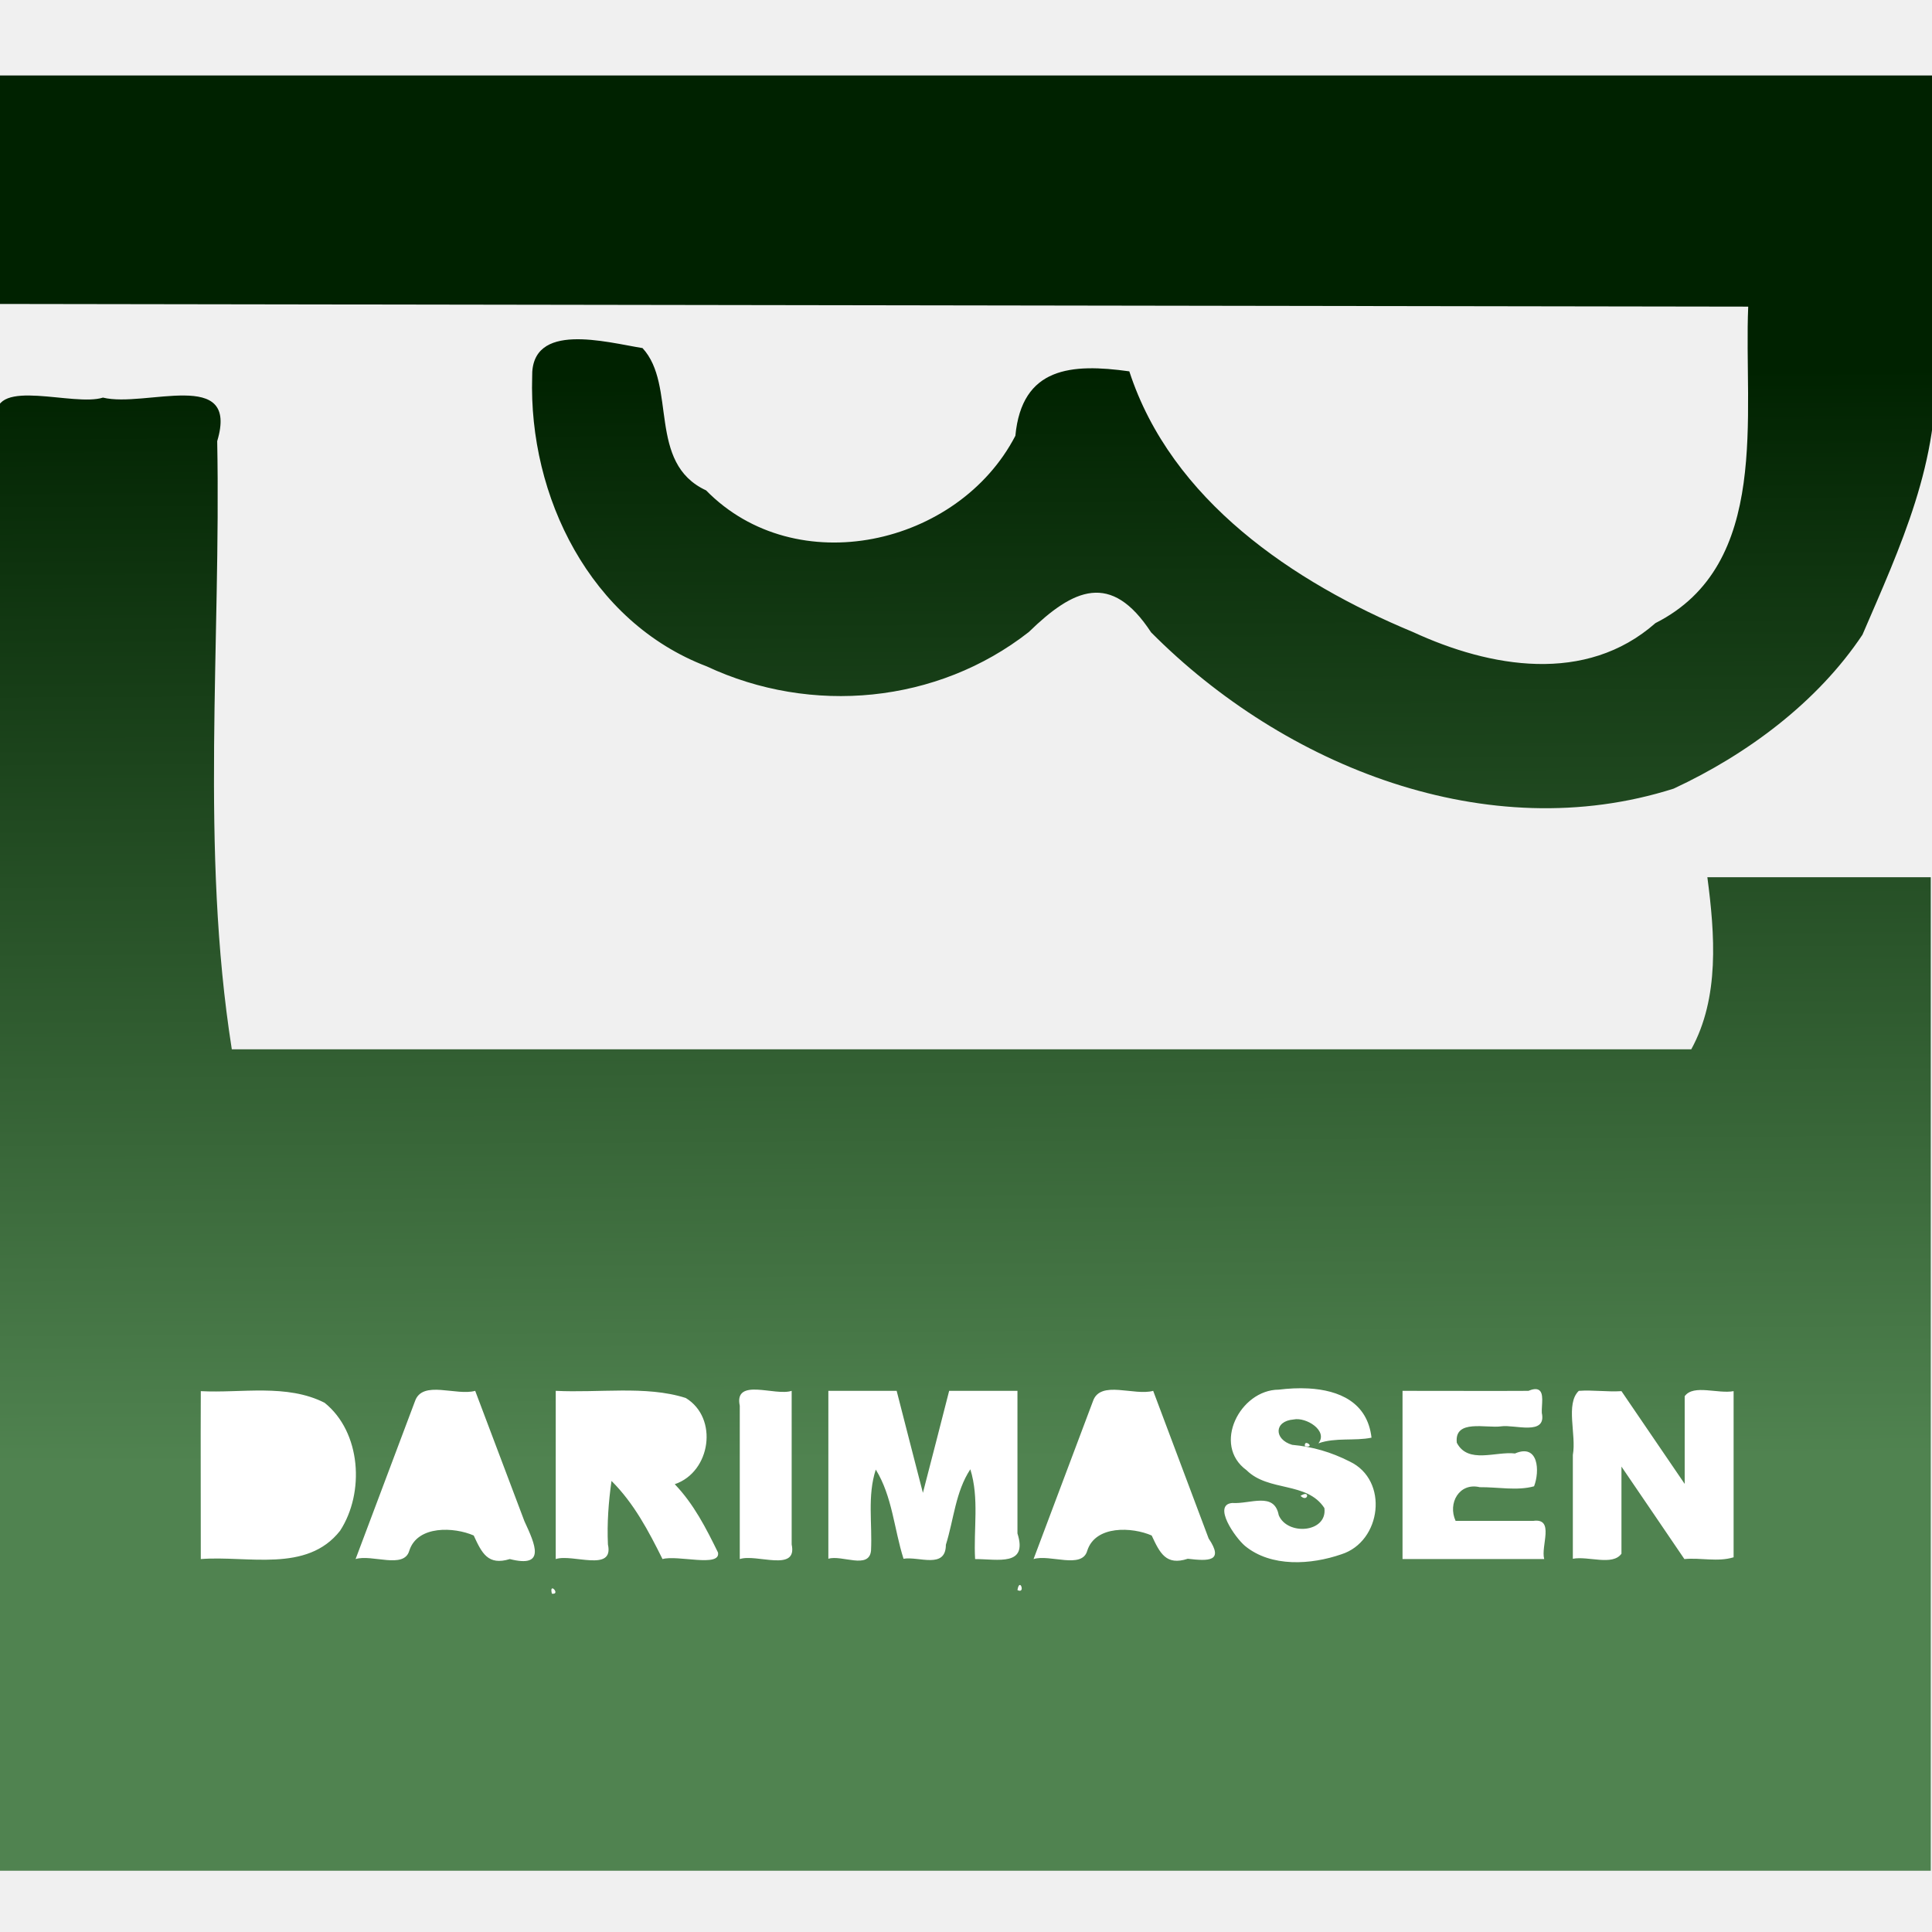
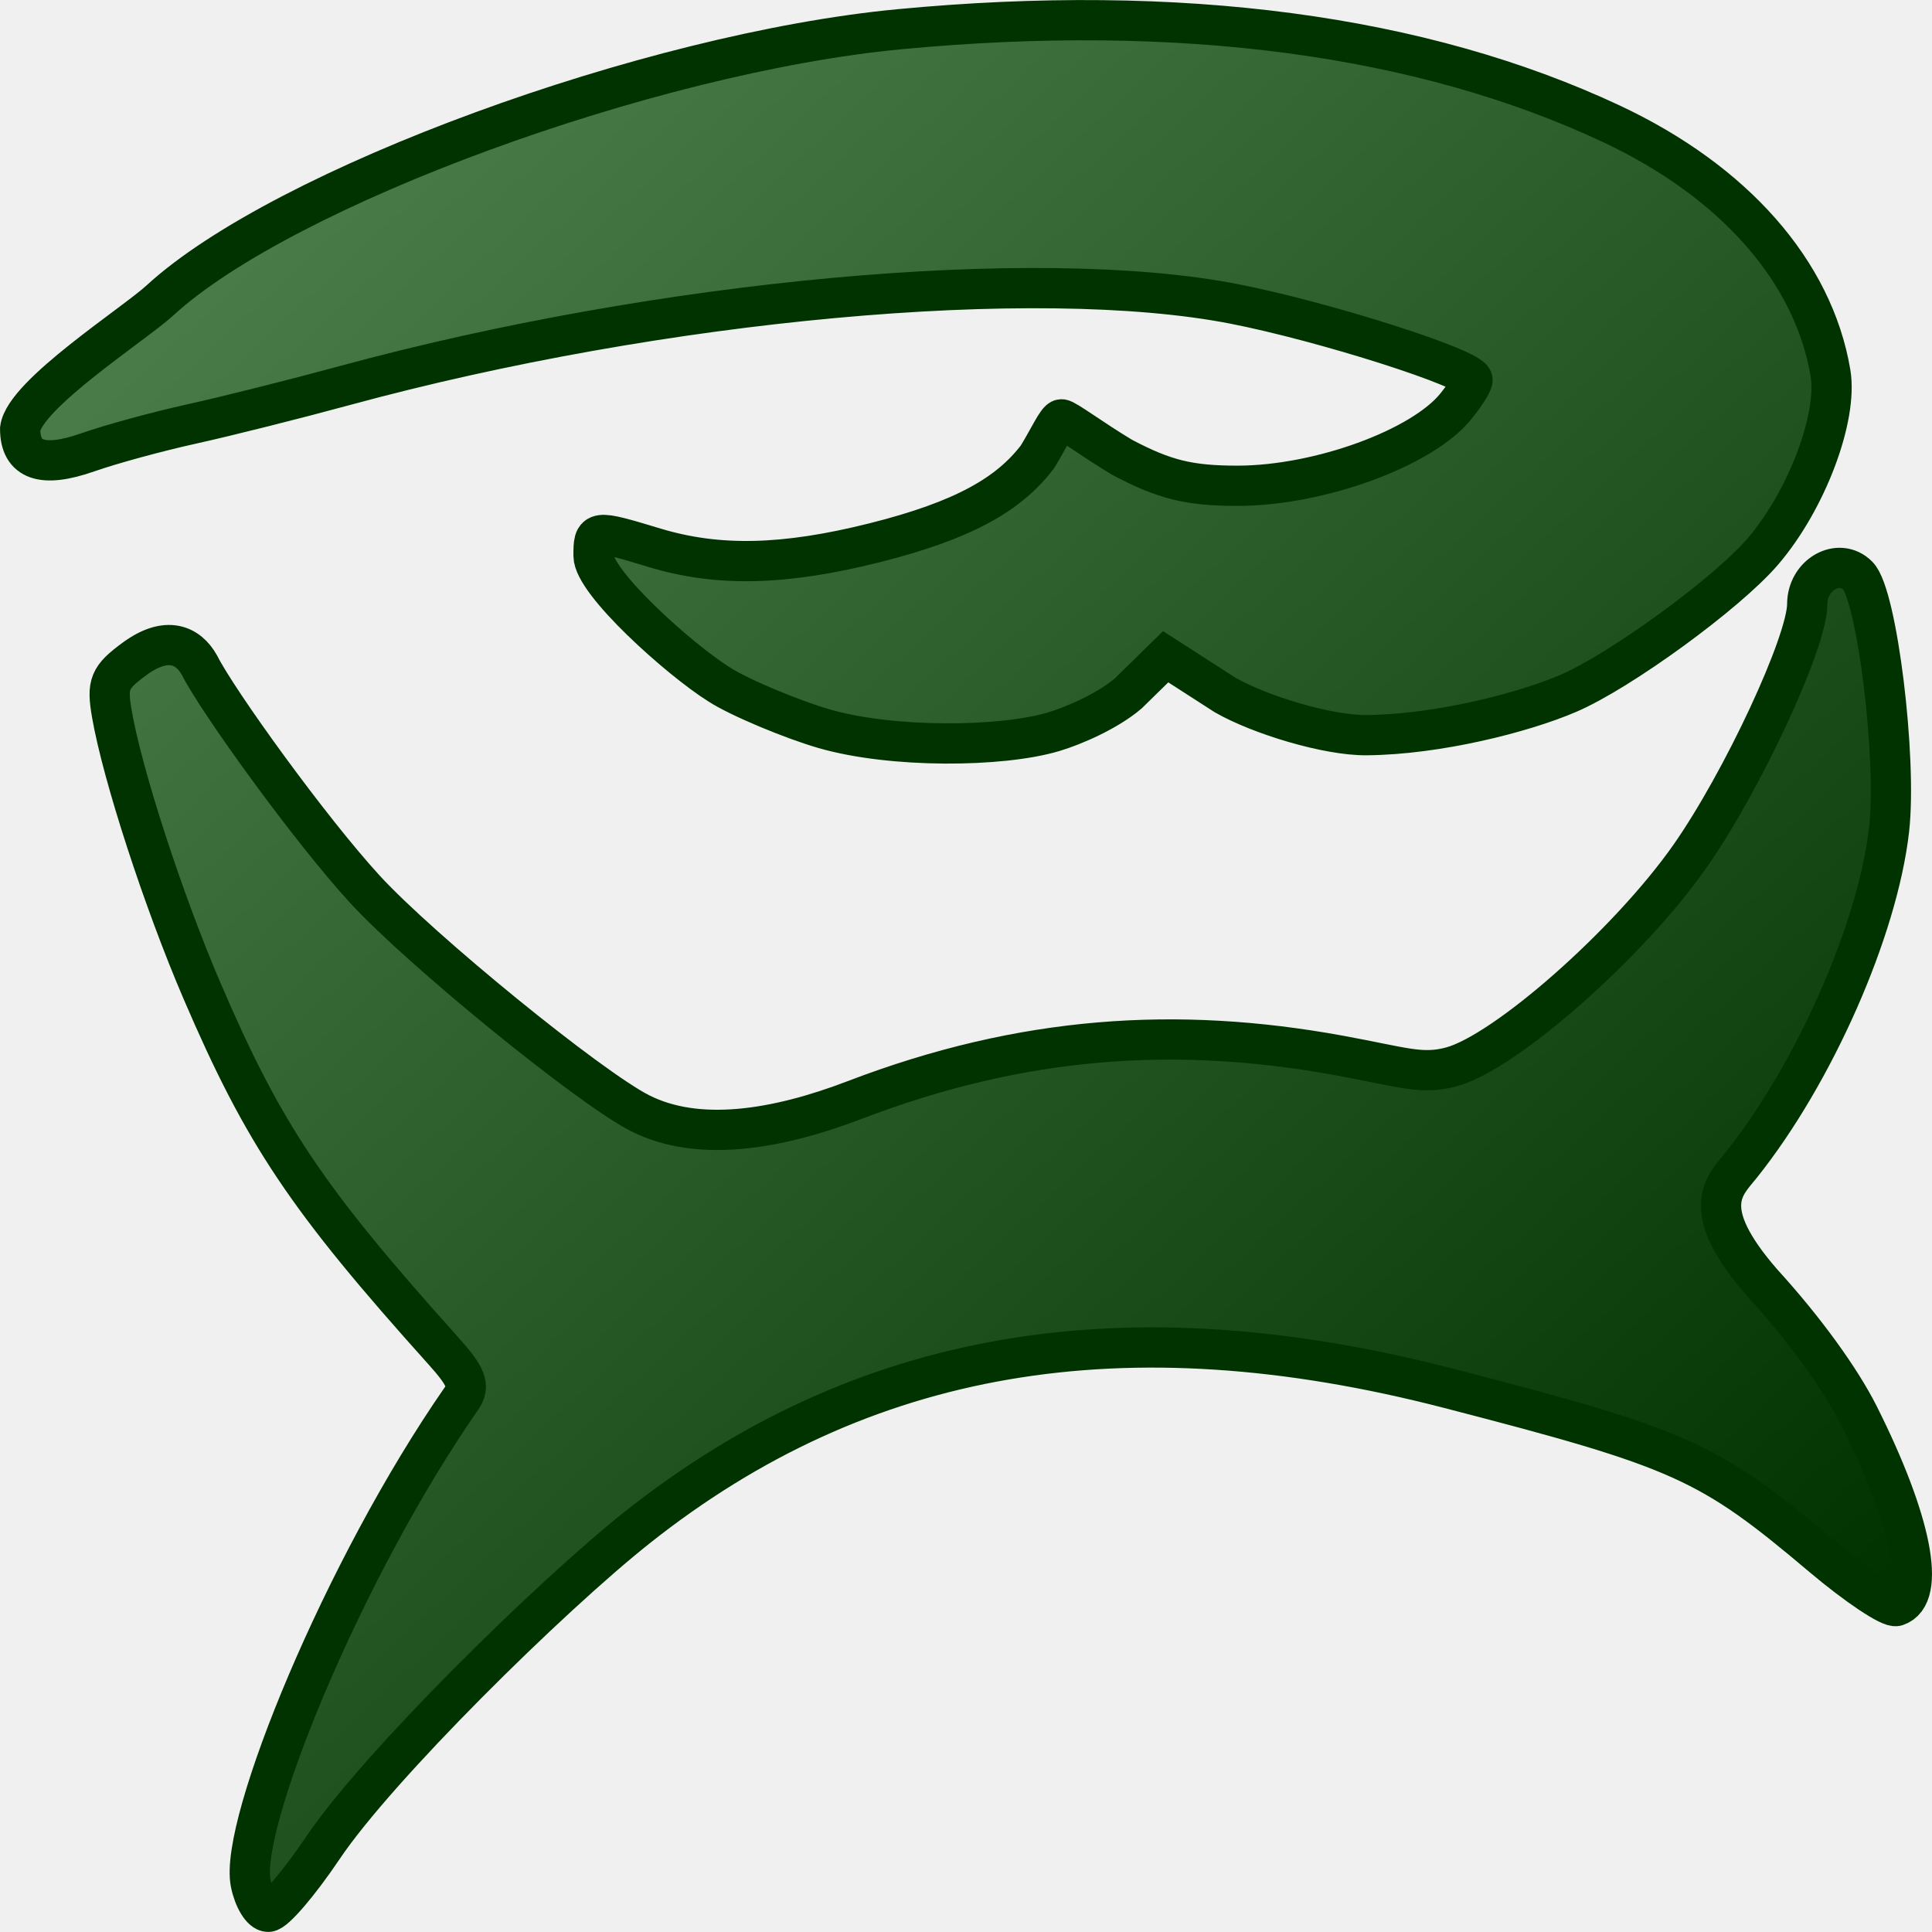
- <svg xmlns="http://www.w3.org/2000/svg" xmlns:xlink="http://www.w3.org/1999/xlink" id="svg1275" height="128" width="128" y="0" x="0" version="1.0">
+ <svg xmlns="http://www.w3.org/2000/svg" xmlns:xlink="http://www.w3.org/1999/xlink" version="1.0" x="0" y="0" width="60" height="60" id="svg1291">
  <defs id="defs3">
-     <linearGradient id="linearGradient2439">
-       <stop id="stop2441" offset="0" style="stop-color:#002200;stop-opacity:1;" />
-       <stop id="stop2443" offset="1" style="stop-color:#508350;stop-opacity:1;" />
+     <linearGradient id="linearGradient5234">
+       <stop style="stop-color:#ffffff;stop-opacity:1;" offset="0" id="stop5236" />
+       <stop style="stop-color:#d9cce6;stop-opacity:1;" offset="1" id="stop5238" />
    </linearGradient>
-     <linearGradient gradientTransform="matrix(0.632356,0,0,0.632356,-13.67091,-184.4702)" gradientUnits="userSpaceOnUse" xlink:href="#linearGradient2439" id="linearGradient3207" y2="444.668" x2="129.667" y1="330.77" x1="129.061" />
+     <linearGradient id="linearGradient2138">
+       <stop style="stop-color:#4f824f;stop-opacity:1;" offset="0" id="stop2140" />
+       <stop style="stop-color:#003300;stop-opacity:1;" offset="1" id="stop2142" />
+     </linearGradient>
+     <linearGradient x1="1.773" y1="3.56" x2="51.379" y2="57.041" id="linearGradient3704" xlink:href="#linearGradient2138" gradientUnits="userSpaceOnUse" gradientTransform="matrix(0.919753,0,0,0.919631,0.891177,1.044804)" />
+     <linearGradient x1="1.773" y1="3.56" x2="51.379" y2="57.041" id="linearGradient4469" xlink:href="#linearGradient2138" gradientUnits="userSpaceOnUse" gradientTransform="matrix(0.919753,0,0,0.919631,-61.10882,1.044804)" />
+     <linearGradient x1="1.773" y1="3.56" x2="51.379" y2="57.041" id="linearGradient4473" xlink:href="#linearGradient2138" gradientUnits="userSpaceOnUse" gradientTransform="matrix(0.919753,0,0,0.919631,-57.10882,3.044804)" />
+     <linearGradient x1="1.773" y1="3.56" x2="51.379" y2="57.041" id="linearGradient5240" xlink:href="#linearGradient5234" gradientUnits="userSpaceOnUse" gradientTransform="matrix(0.919753,0,0,0.919631,0.79743,0.826054)" />
+     <linearGradient x1="1.773" y1="3.56" x2="51.379" y2="57.041" id="linearGradient1314" xlink:href="#linearGradient2138" gradientUnits="userSpaceOnUse" gradientTransform="matrix(0.97705,0,0,0.976891,0.62579,0.778492)" />
  </defs>
-   <g id="layer1">
-     <rect id="rect2843" style="fill:#ffffff;fill-opacity:1;fill-rule:evenodd;stroke:none;stroke-width:1px;stroke-linecap:butt;stroke-linejoin:miter;stroke-opacity:1" y="86.58" x="9.165" height="21.278" width="109.671" />
-     <path id="rect1347" style="fill:url(#linearGradient3207);fill-opacity:1;fill-rule:evenodd;stroke:none;stroke-width:8.875;stroke-linecap:butt;stroke-linejoin:miter;stroke-miterlimit:4;stroke-opacity:0.796" d="M -0.233,5 C -0.233,5 -0.233,15.513 -0.233,20.137 C 38.453,20.192 77.138,20.256 115.824,20.315 C 115.517,27.421 117.366,37.396 109.678,41.282 C 105.061,45.348 98.73,44.237 93.613,41.874 C 85.689,38.584 77.6,33.143 74.82,24.603 C 70.986,24.067 67.705,24.307 67.271,28.872 C 63.481,36.173 52.735,38.563 46.779,32.488 C 42.862,30.676 44.859,25.544 42.569,23.062 C 40.14,22.67 35.174,21.276 35.258,24.959 C 35.014,32.897 39.107,41.207 46.818,44.147 C 53.75,47.396 62.098,46.62 68.16,41.874 C 71.117,38.996 73.611,37.842 76.262,41.894 C 85.089,50.782 98.559,56.168 110.884,52.249 C 115.739,49.991 120.411,46.527 123.393,42.052 C 125.873,36.292 128.617,30.441 128.195,23.951 C 128.098,17.634 128.255,11.317 128.157,5 C 85.446,5 42.477,5 -0.233,5 z M 12.216,26.204 C 10.487,26.185 8.223,26.688 6.821,26.342 C 4.888,26.96 -0.419,24.986 -0.233,27.607 C -0.233,59.719 -0.233,91.831 -0.233,123.943 C 42.484,123.943 85.201,123.943 127.918,123.943 C 127.918,102.001 127.918,80.06 127.918,58.118 C 122.984,58.118 118.051,58.118 113.117,58.118 C 113.615,61.902 113.935,66.094 112.05,69.52 C 79.819,69.52 47.589,69.52 15.358,69.52 C 13.263,56.237 14.647,42.638 14.39,29.227 C 15.132,26.761 13.945,26.222 12.216,26.204 z M 86.696,91.989 C 88.698,92.102 90.595,92.887 90.866,95.249 C 89.765,95.483 88.48,95.22 87.348,95.625 C 88.013,94.786 86.526,93.87 85.708,94.044 C 84.396,94.145 84.394,95.366 85.609,95.724 C 86.955,95.845 88.191,96.205 89.423,96.83 C 92.034,98.072 91.53,102.132 88.87,102.976 C 86.862,103.671 84.222,103.847 82.487,102.423 C 81.828,101.872 80.314,99.694 81.637,99.577 C 82.84,99.658 84.424,98.814 84.72,100.387 C 85.295,101.759 87.957,101.547 87.744,99.913 C 86.59,98.141 84.045,98.854 82.586,97.403 C 80.286,95.734 82.159,92.076 84.72,92.068 C 85.354,91.991 86.029,91.951 86.696,91.989 z M 50.178,92.068 C 50.951,92.105 51.898,92.331 52.45,92.147 C 52.45,95.536 52.45,98.935 52.45,102.324 C 52.85,104.197 50.116,102.923 49.012,103.292 C 49.012,99.903 49.012,96.524 49.012,93.135 C 48.812,92.198 49.404,92.031 50.178,92.068 z M 101.912,92.068 C 102.33,92.246 102.121,93.087 102.149,93.609 C 102.48,95.146 100.339,94.367 99.462,94.498 C 98.48,94.643 96.338,93.995 96.517,95.585 C 97.255,97.014 99.102,96.144 100.371,96.297 C 101.944,95.618 102.021,97.482 101.636,98.47 C 100.528,98.783 99.22,98.517 98.039,98.53 C 96.682,98.206 95.899,99.59 96.438,100.763 C 98.152,100.763 99.863,100.763 101.576,100.763 C 103.029,100.555 102.065,102.436 102.308,103.292 C 99.182,103.292 96.047,103.292 92.921,103.292 C 92.921,99.579 92.921,95.86 92.921,92.147 C 95.7,92.142 98.482,92.165 101.26,92.147 C 101.571,92.018 101.773,92.008 101.912,92.068 z M 29.211,92.088 C 29.993,92.141 30.859,92.321 31.483,92.147 C 32.567,95.026 33.661,97.903 34.744,100.782 C 35.463,102.335 36.183,103.904 33.776,103.292 C 32.328,103.736 31.926,102.902 31.385,101.731 C 30.109,101.17 27.661,101.033 27.116,102.739 C 26.765,103.982 24.635,102.955 23.559,103.292 C 24.868,99.807 26.183,96.324 27.492,92.838 C 27.737,92.116 28.428,92.034 29.211,92.088 z M 74.128,92.088 C 74.909,92.141 75.777,92.321 76.401,92.147 C 77.628,95.405 78.849,98.671 80.076,101.929 C 81.115,103.468 80.063,103.433 78.693,103.272 C 77.249,103.747 76.844,102.89 76.302,101.731 C 75.026,101.17 72.578,101.033 72.033,102.739 C 71.686,103.984 69.548,102.954 68.476,103.292 C 69.785,99.807 71.1,96.324 72.409,92.838 C 72.652,92.115 73.347,92.034 74.128,92.088 z M 113.077,92.107 C 113.685,92.149 114.344,92.264 114.856,92.167 C 114.856,95.836 114.856,99.504 114.856,103.174 C 113.806,103.501 112.677,103.188 111.595,103.292 C 110.206,101.255 108.819,99.201 107.426,97.166 C 107.426,99.087 107.426,101.015 107.426,102.936 C 106.832,103.762 105.226,103.077 104.205,103.272 C 104.205,100.979 104.205,98.689 104.205,96.395 C 104.451,95.059 103.701,93.011 104.6,92.147 C 105.543,92.08 106.483,92.227 107.426,92.167 C 108.823,94.214 110.215,96.267 111.615,98.312 C 111.615,96.381 111.615,94.434 111.615,92.503 C 111.913,92.09 112.469,92.065 113.077,92.107 z M 17.473,92.127 C 18.869,92.143 20.247,92.299 21.504,92.937 C 23.927,94.879 24.174,98.892 22.532,101.415 C 20.329,104.23 16.38,103.046 13.303,103.292 C 13.308,99.584 13.285,95.873 13.303,92.167 C 14.654,92.24 16.076,92.111 17.473,92.127 z M 41.166,92.127 C 42.631,92.12 44.093,92.191 45.435,92.621 C 47.614,93.947 47.094,97.525 44.704,98.332 C 45.96,99.639 46.78,101.246 47.569,102.857 C 47.76,103.868 44.885,103.005 43.893,103.292 C 42.97,101.435 42,99.593 40.514,98.115 C 40.317,99.507 40.212,100.917 40.277,102.324 C 40.689,104.196 37.923,102.924 36.819,103.292 C 36.819,99.579 36.819,95.86 36.819,92.147 C 38.221,92.217 39.702,92.134 41.166,92.127 z M 54.881,92.147 C 56.389,92.147 57.898,92.147 59.406,92.147 C 59.988,94.397 60.557,96.657 61.145,98.905 C 61.734,96.658 62.305,94.397 62.884,92.147 C 64.39,92.147 65.903,92.147 67.409,92.147 C 67.409,95.293 67.409,98.447 67.409,101.593 C 68.111,103.797 66.106,103.291 64.603,103.292 C 64.491,101.309 64.888,99.268 64.287,97.344 C 63.304,98.835 63.192,100.673 62.667,102.344 C 62.659,103.98 60.873,103.099 59.861,103.272 C 59.234,101.305 59.123,99.146 58.023,97.364 C 57.454,99.102 57.799,100.943 57.707,102.739 C 57.577,104.006 55.759,102.995 54.881,103.272 C 54.881,99.567 54.881,95.852 54.881,92.147 z M 86.518,95.605 C 86.678,95.558 87.024,95.903 86.459,95.822 C 86.429,95.694 86.465,95.621 86.518,95.605 z M 86.518,98.984 C 86.723,99.041 86.531,99.466 86.163,99.103 C 86.321,99.003 86.45,98.965 86.518,98.984 z M 67.548,105.011 C 67.698,104.954 67.83,105.558 67.409,105.347 C 67.443,105.127 67.497,105.031 67.548,105.011 z M 36.562,105.248 C 36.681,105.149 37.028,105.653 36.562,105.584 C 36.514,105.37 36.523,105.282 36.562,105.248 z " />
-   </g>
+   <path d="M 7.785,58.479 C 7.421,56.669 10.645,48.737 14.337,43.424 C 14.6,43.044 14.486,42.748 13.765,41.947 C 9.528,37.232 8.192,35.239 6.275,30.775 C 5.071,27.97 3.803,24.072 3.473,22.165 C 3.314,21.242 3.398,21.036 4.173,20.466 C 5.175,19.728 5.845,20.029 6.195,20.659 C 6.754,21.773 9.621,25.751 11.332,27.616 C 13.073,29.512 18.308,33.774 19.872,34.569 C 21.66,35.477 24.077,35.105 26.542,34.162 C 31.772,32.159 36.561,31.859 41.597,32.78 C 43.58,33.142 44.138,33.383 45.069,33.134 C 46.747,32.684 50.58,29.304 52.477,26.601 C 54.107,24.276 56.125,19.943 56.125,18.764 C 56.125,17.846 57.107,17.292 57.696,17.878 C 58.293,18.473 58.918,23.552 58.667,25.767 C 58.313,28.873 56.344,33.34 54.074,36.183 C 53.57,36.815 52.697,37.508 54.728,39.839 C 56.075,41.315 57.172,42.85 57.727,43.956 C 59.372,47.234 59.832,49.568 58.894,49.876 C 58.703,49.938 57.668,49.247 56.593,48.34 C 53.078,45.37 52.234,44.99 44.995,43.117 C 34.911,40.508 26.764,41.905 19.79,47.438 C 17.081,49.587 11.723,54.866 10.034,57.379 C 9.297,58.476 8.53,59.373 8.329,59.373 C 8.129,59.373 7.884,58.971 7.785,58.479 z M 25.594,22.631 C 24.609,22.347 22.956,21.66 22.331,21.254 C 21.092,20.476 18.433,18.089 18.433,17.26 C 18.433,16.446 18.448,16.444 20.335,17.014 C 22.301,17.608 24.351,17.561 27.154,16.858 C 29.941,16.159 31.338,15.344 32.218,14.189 C 32.566,13.628 32.834,13.022 32.964,13.022 C 33.094,13.022 33.902,13.635 34.851,14.204 C 36.149,14.888 36.916,15.089 38.449,15.086 C 40.977,15.08 44.159,13.92 45.211,12.621 C 45.493,12.272 45.727,11.905 45.731,11.804 C 45.743,11.457 41.132,9.985 38.318,9.436 C 32.16,8.237 20.52,9.306 10.717,11.971 C 9.166,12.393 7.024,12.931 5.958,13.166 C 4.891,13.401 3.436,13.798 2.725,14.048 C 1.319,14.542 0.626,14.3 0.626,13.315 C 0.766,12.246 4.174,10.06 4.968,9.329 C 8.785,5.818 20.165,1.644 27.93,0.908 C 36.64,0.082 44.144,1.078 50.041,3.844 C 53.855,5.633 56.313,8.426 56.846,11.577 C 57.081,12.965 56.101,15.552 54.743,17.132 C 53.627,18.431 50.321,20.84 48.705,21.533 C 47.281,22.145 44.626,22.812 42.444,22.831 C 41.243,22.845 39.133,22.206 38.047,21.584 L 36.201,20.396 L 35.036,21.537 C 34.395,22.083 33.353,22.536 32.721,22.725 C 31.084,23.213 27.695,23.238 25.594,22.631 z " style="fill:url(#linearGradient1314);fill-opacity:1;stroke:#003300;stroke-width:1.25;stroke-miterlimit:4;stroke-opacity:1" id="path1368" />
</svg>
